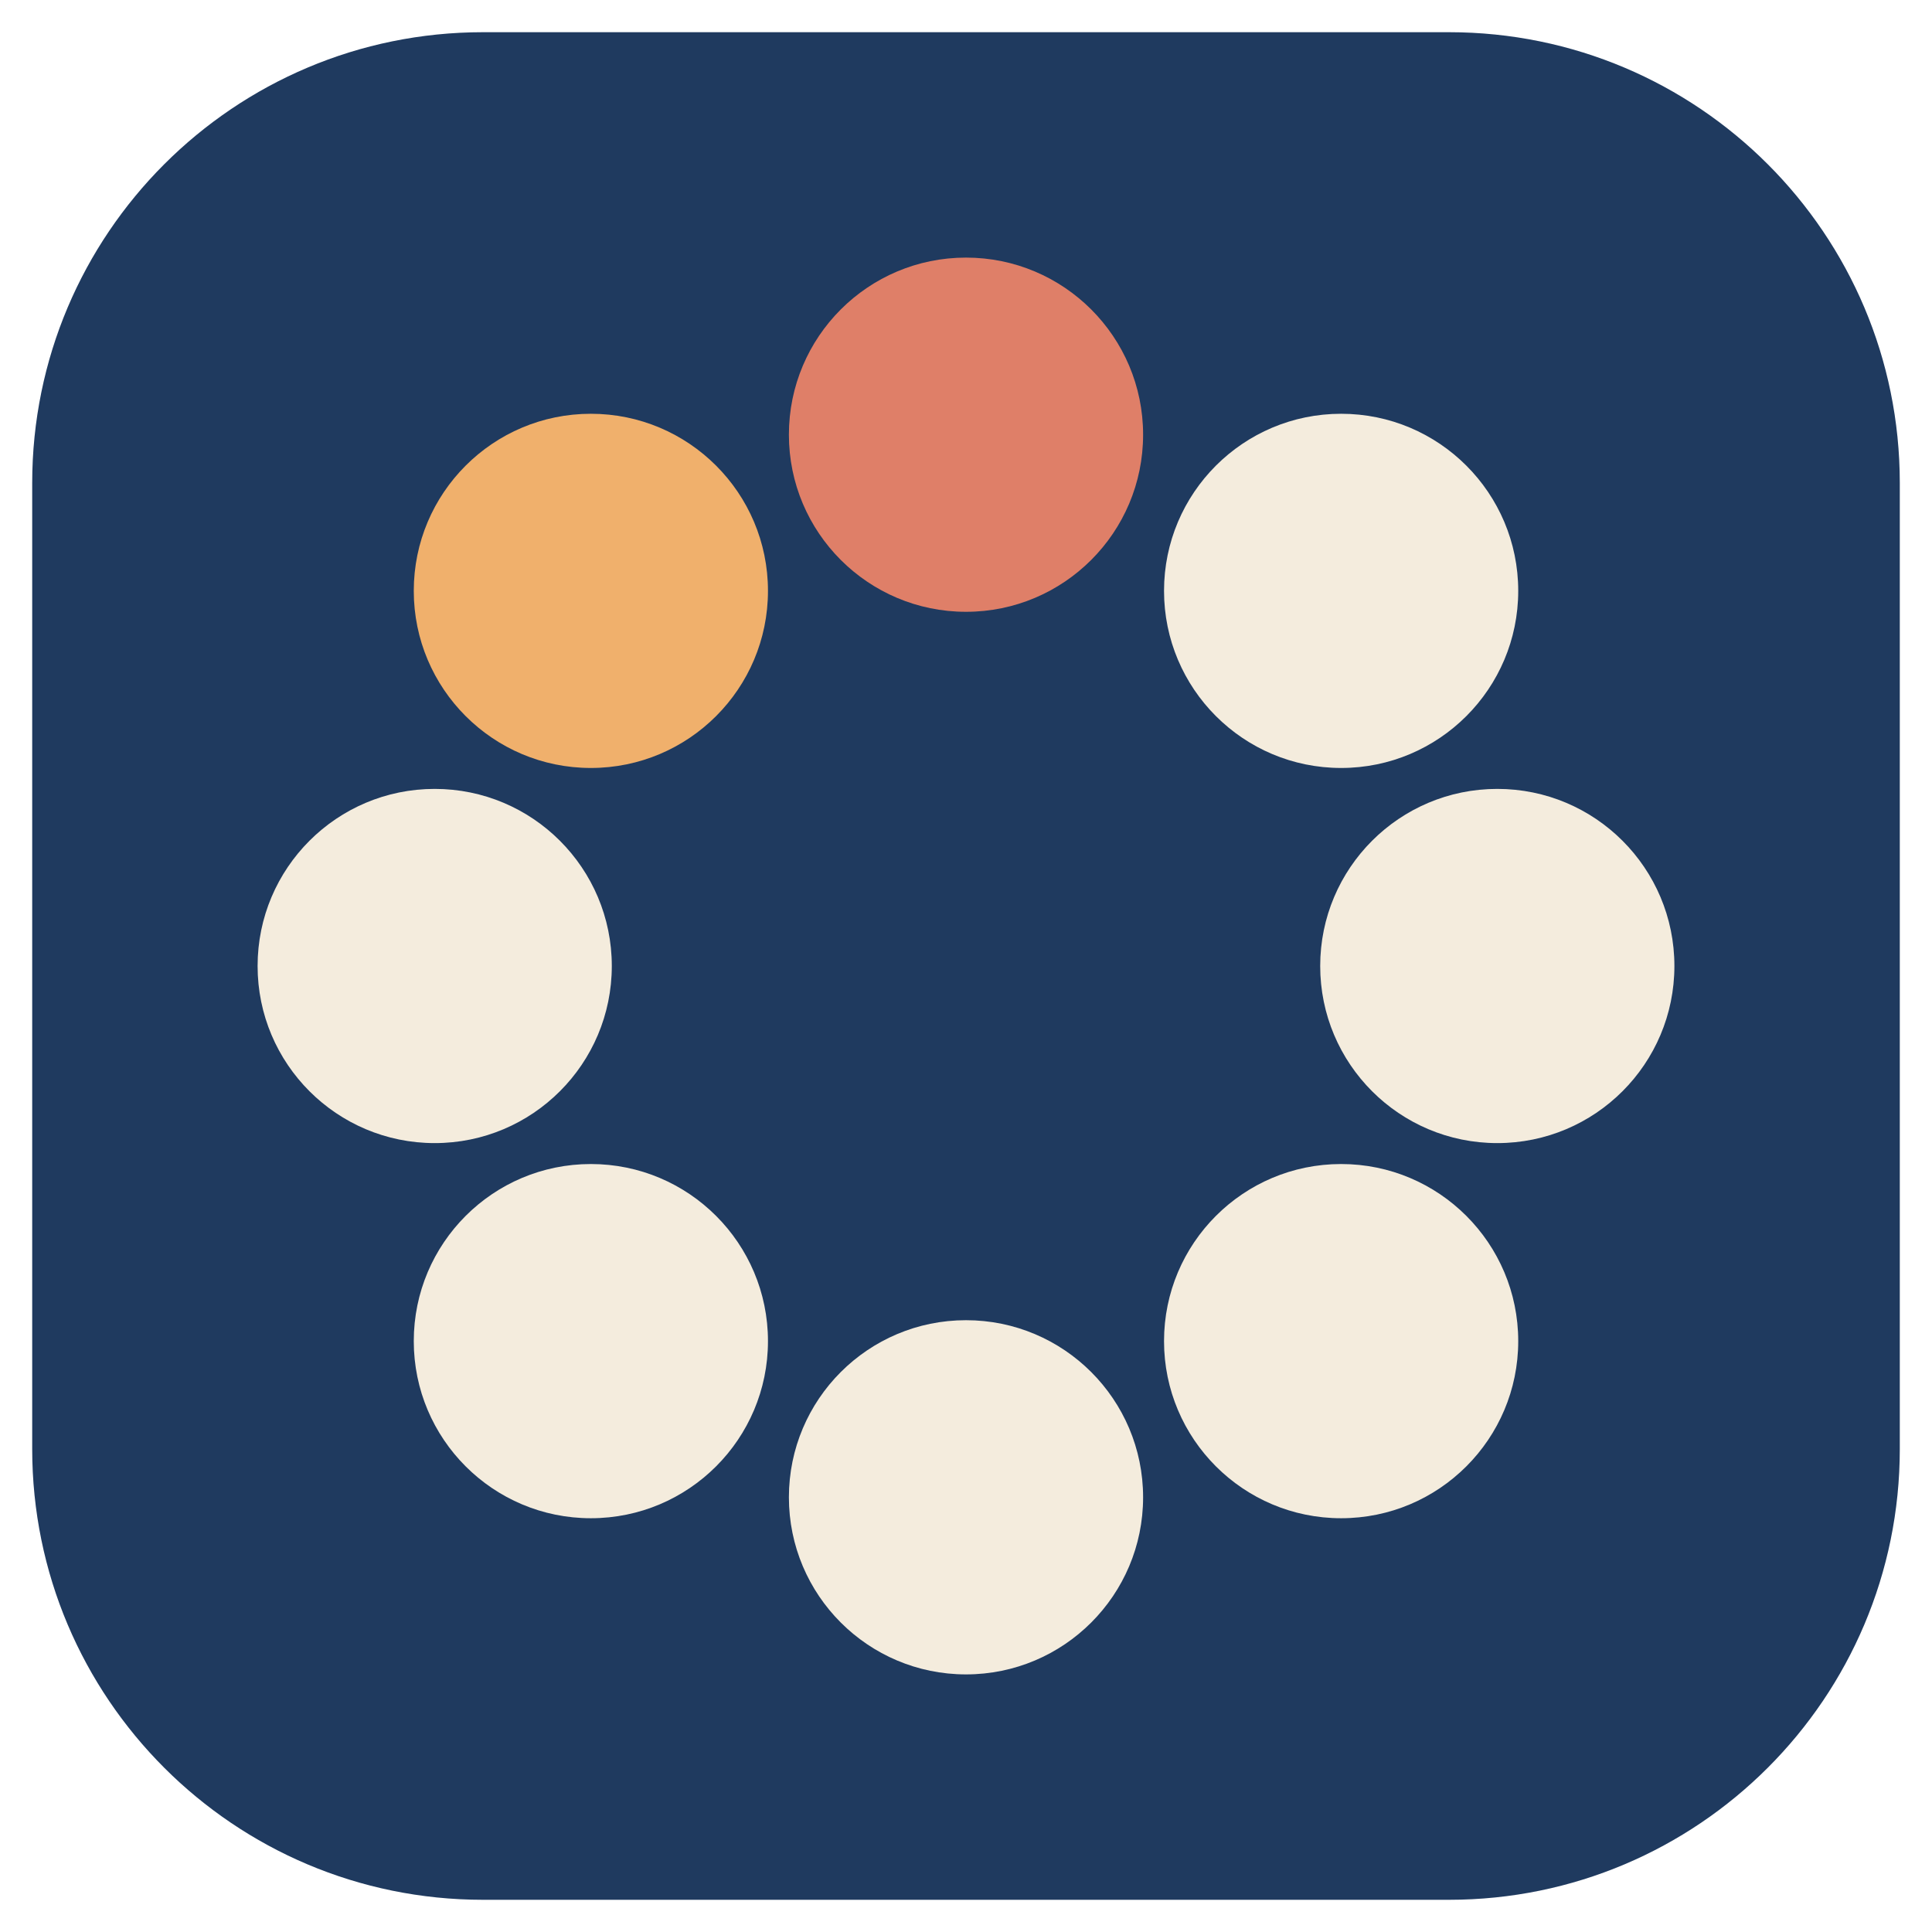
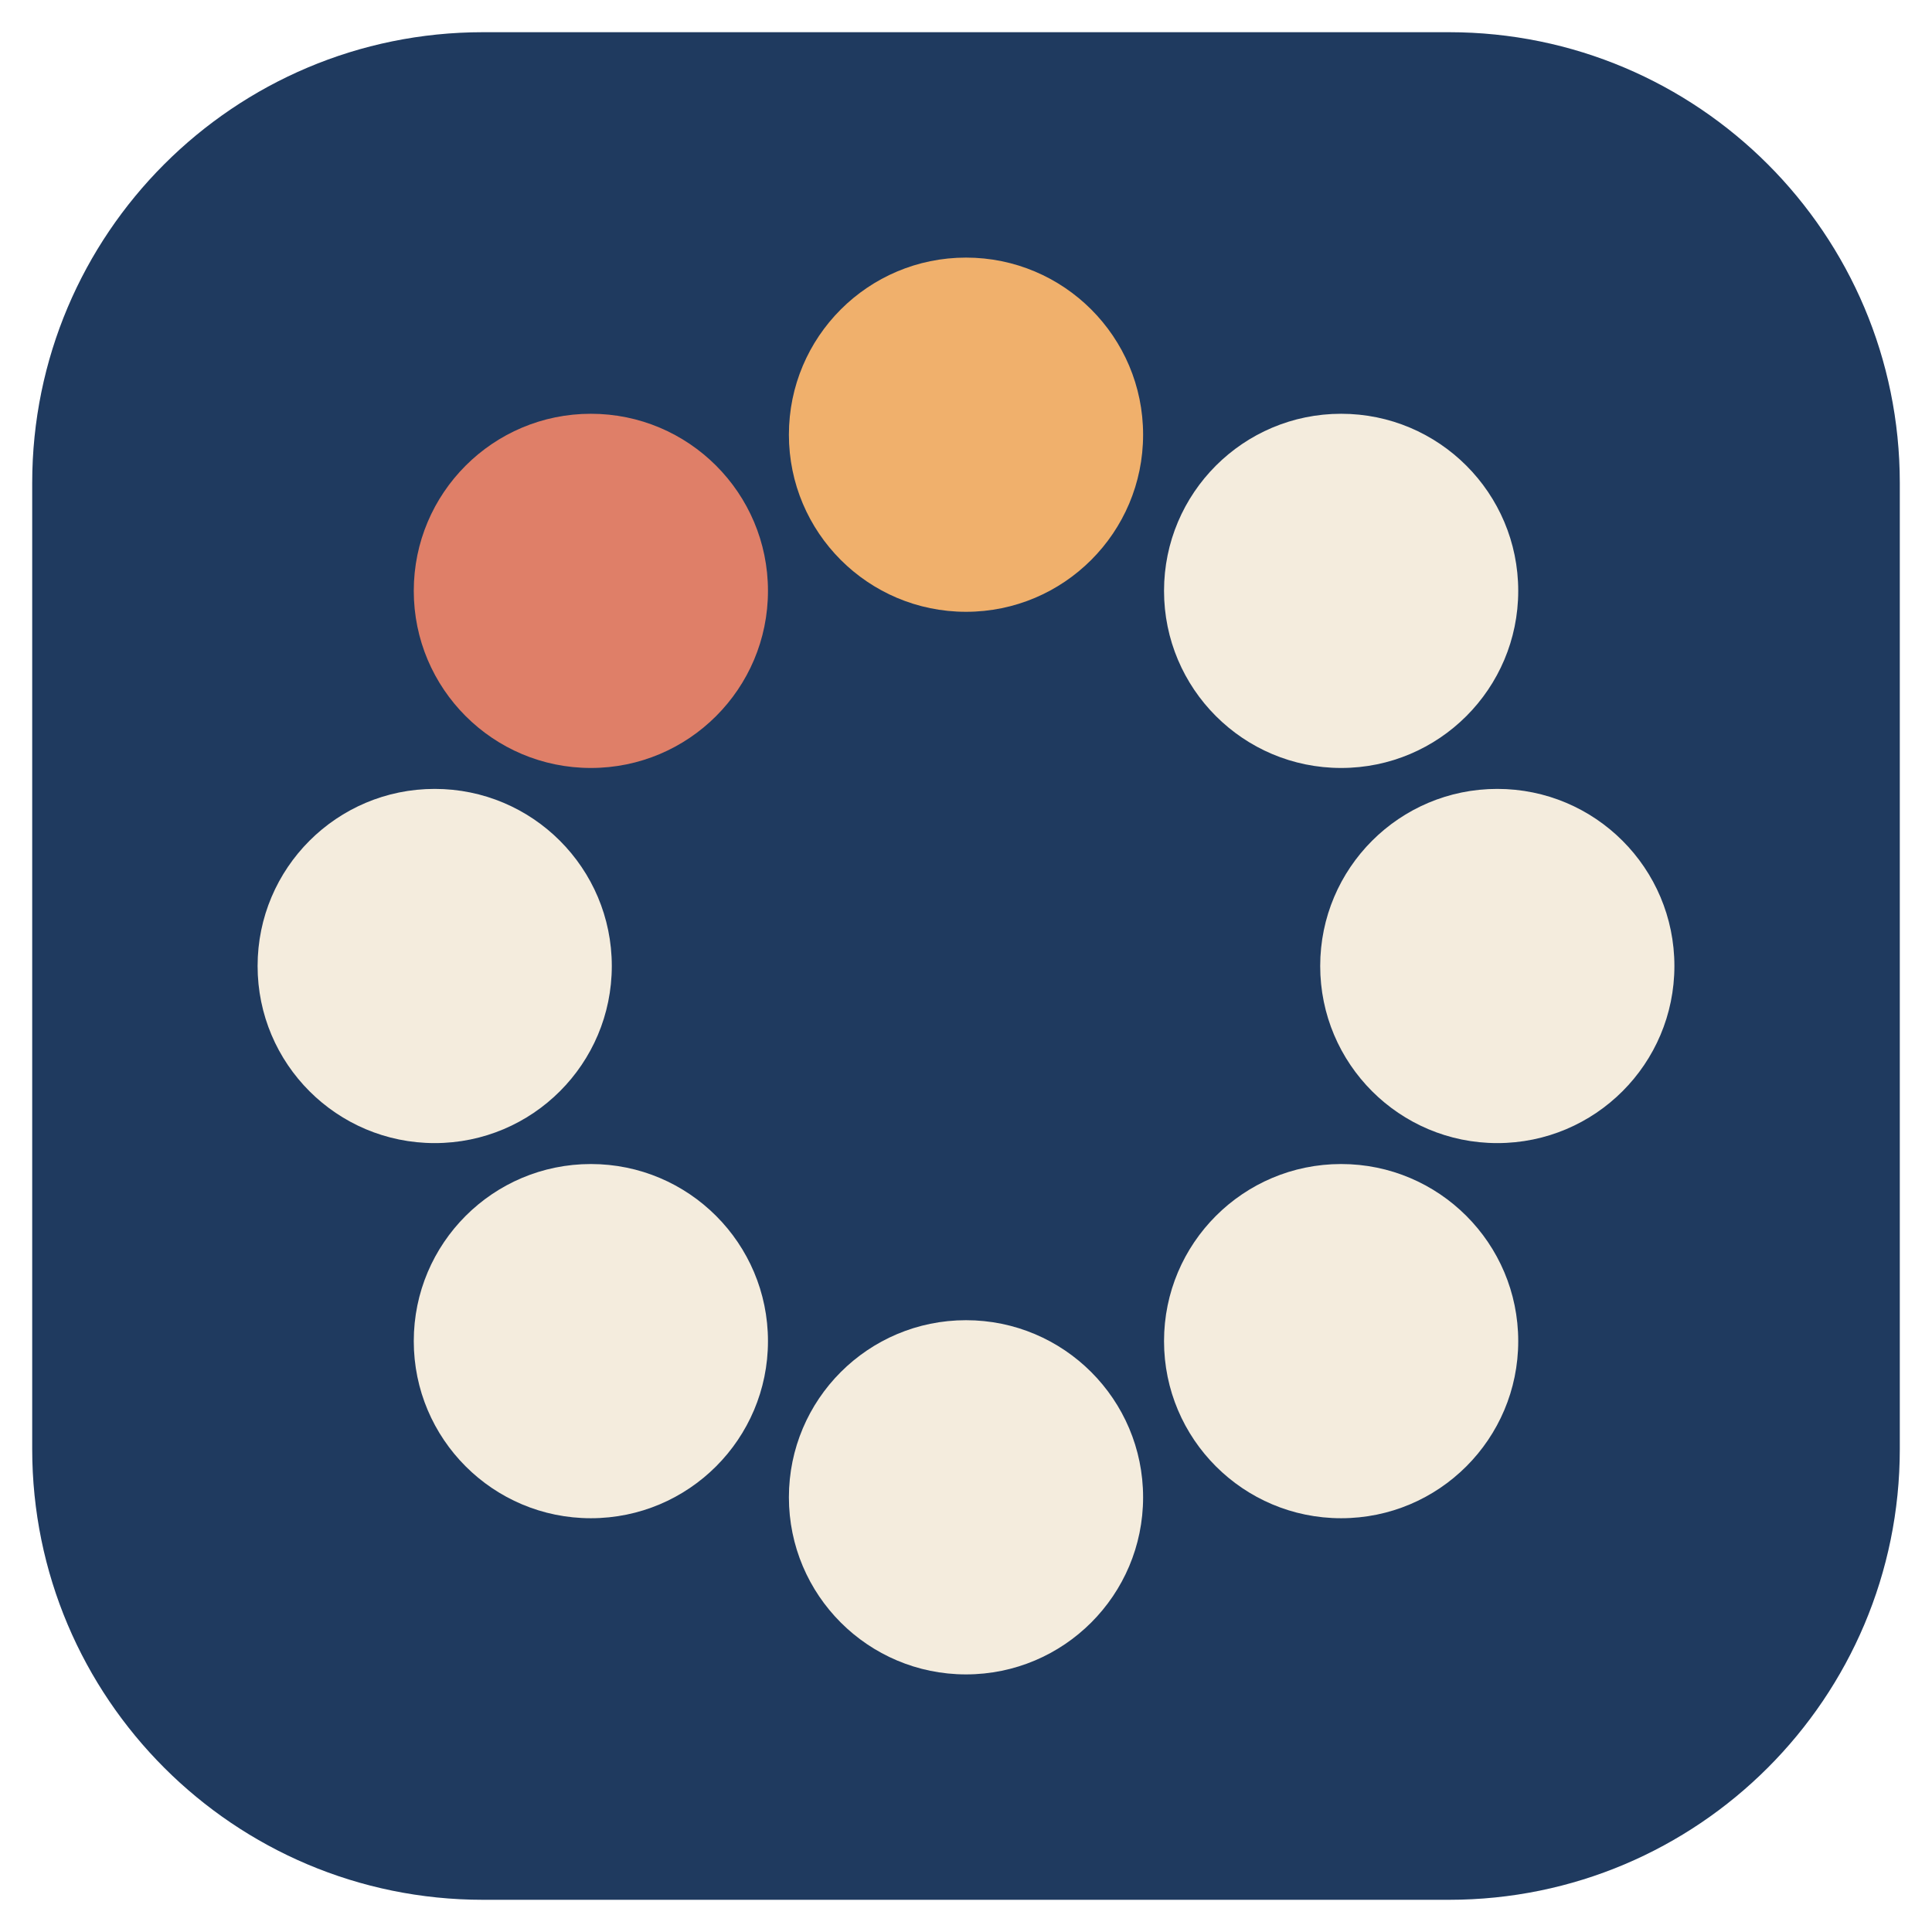
<svg xmlns="http://www.w3.org/2000/svg" viewBox="0 0 120 120" role="img" aria-label="シゴトソケット">
  <rect x="2" y="2" width="116" height="116" rx="28" fill="#1f3a5f" />
-   <circle cx="60.0" cy="27.0" r="11" fill="#DF7F68" />
+   <circle cx="60.0" cy="27.0" r="11" fill="#F0B06C" />
  <circle cx="83.3" cy="36.7" r="11" fill="#f4ecdd" />
  <circle cx="93.0" cy="60.0" r="11" fill="#f4ecdd" />
  <circle cx="83.3" cy="83.3" r="11" fill="#f4ecdd" />
  <circle cx="60.0" cy="93.0" r="11" fill="#f4ecdd" />
  <circle cx="36.7" cy="83.3" r="11" fill="#f4ecdd" />
  <circle cx="27.0" cy="60.0" r="11" fill="#f4ecdd" />
-   <circle cx="36.7" cy="36.7" r="11" fill="#F0B06C" />
+   <circle cx="36.7" cy="36.7" r="11" fill="#DF7F68" />
</svg>
